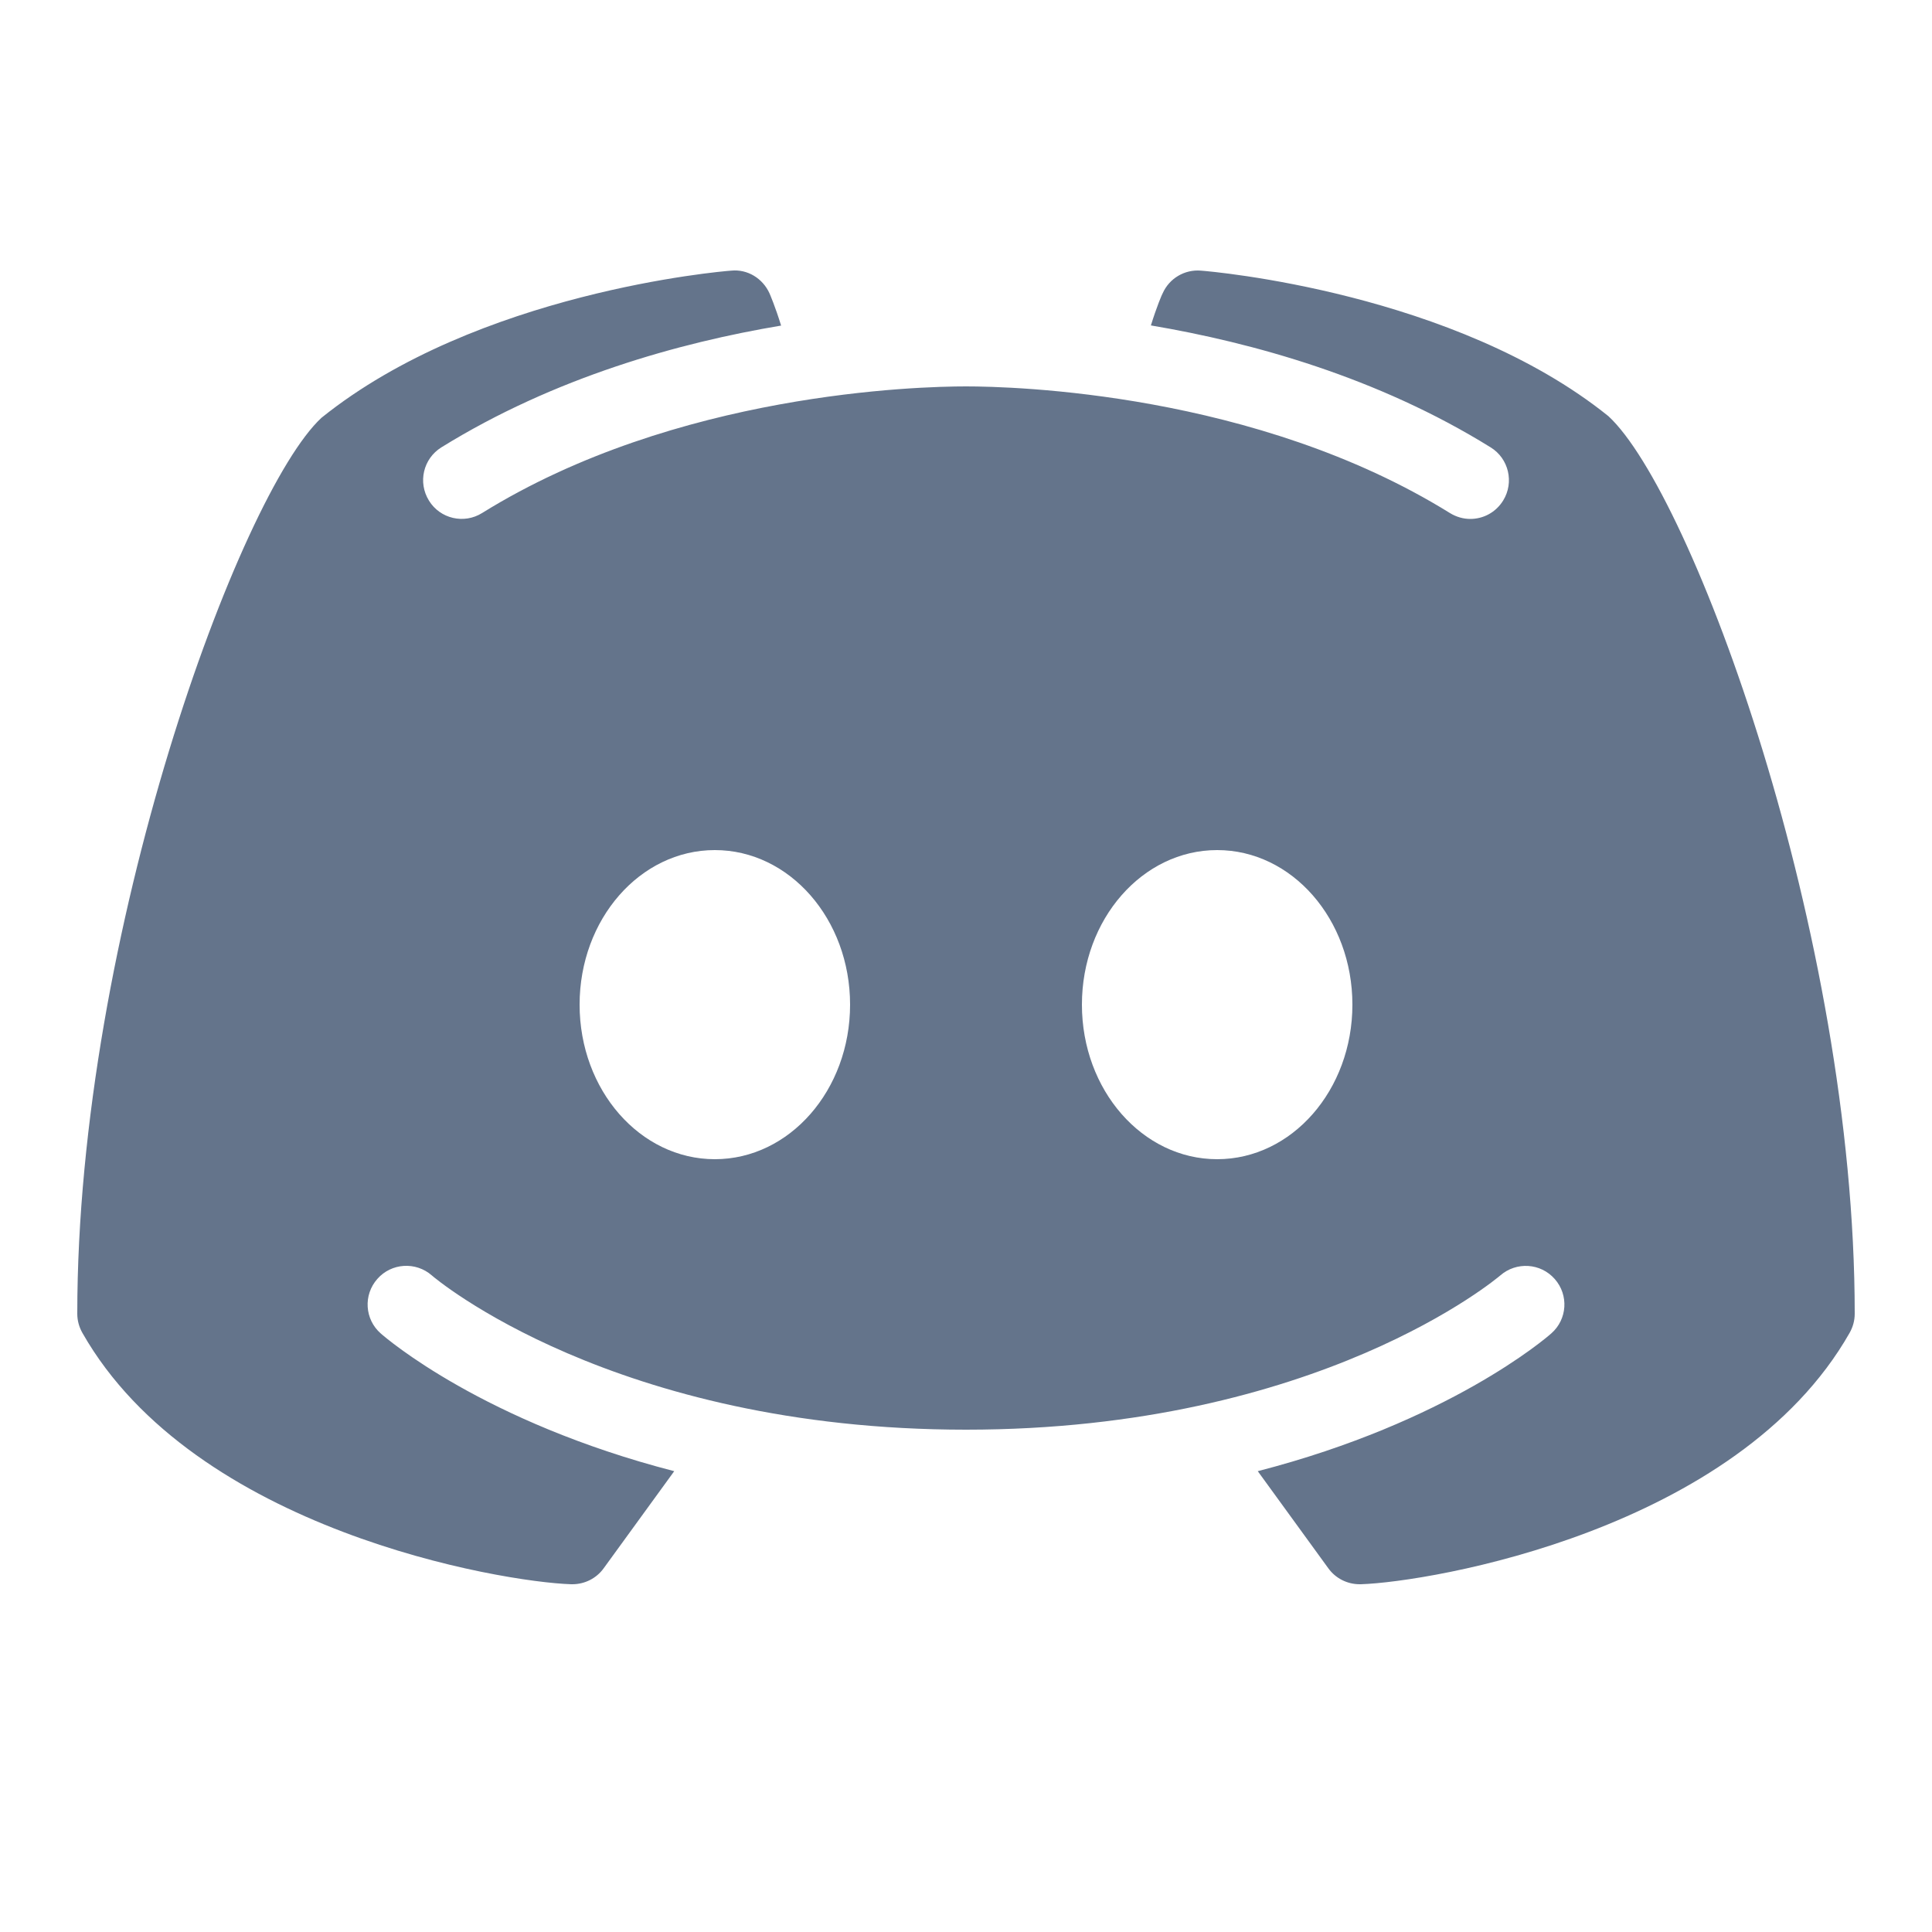
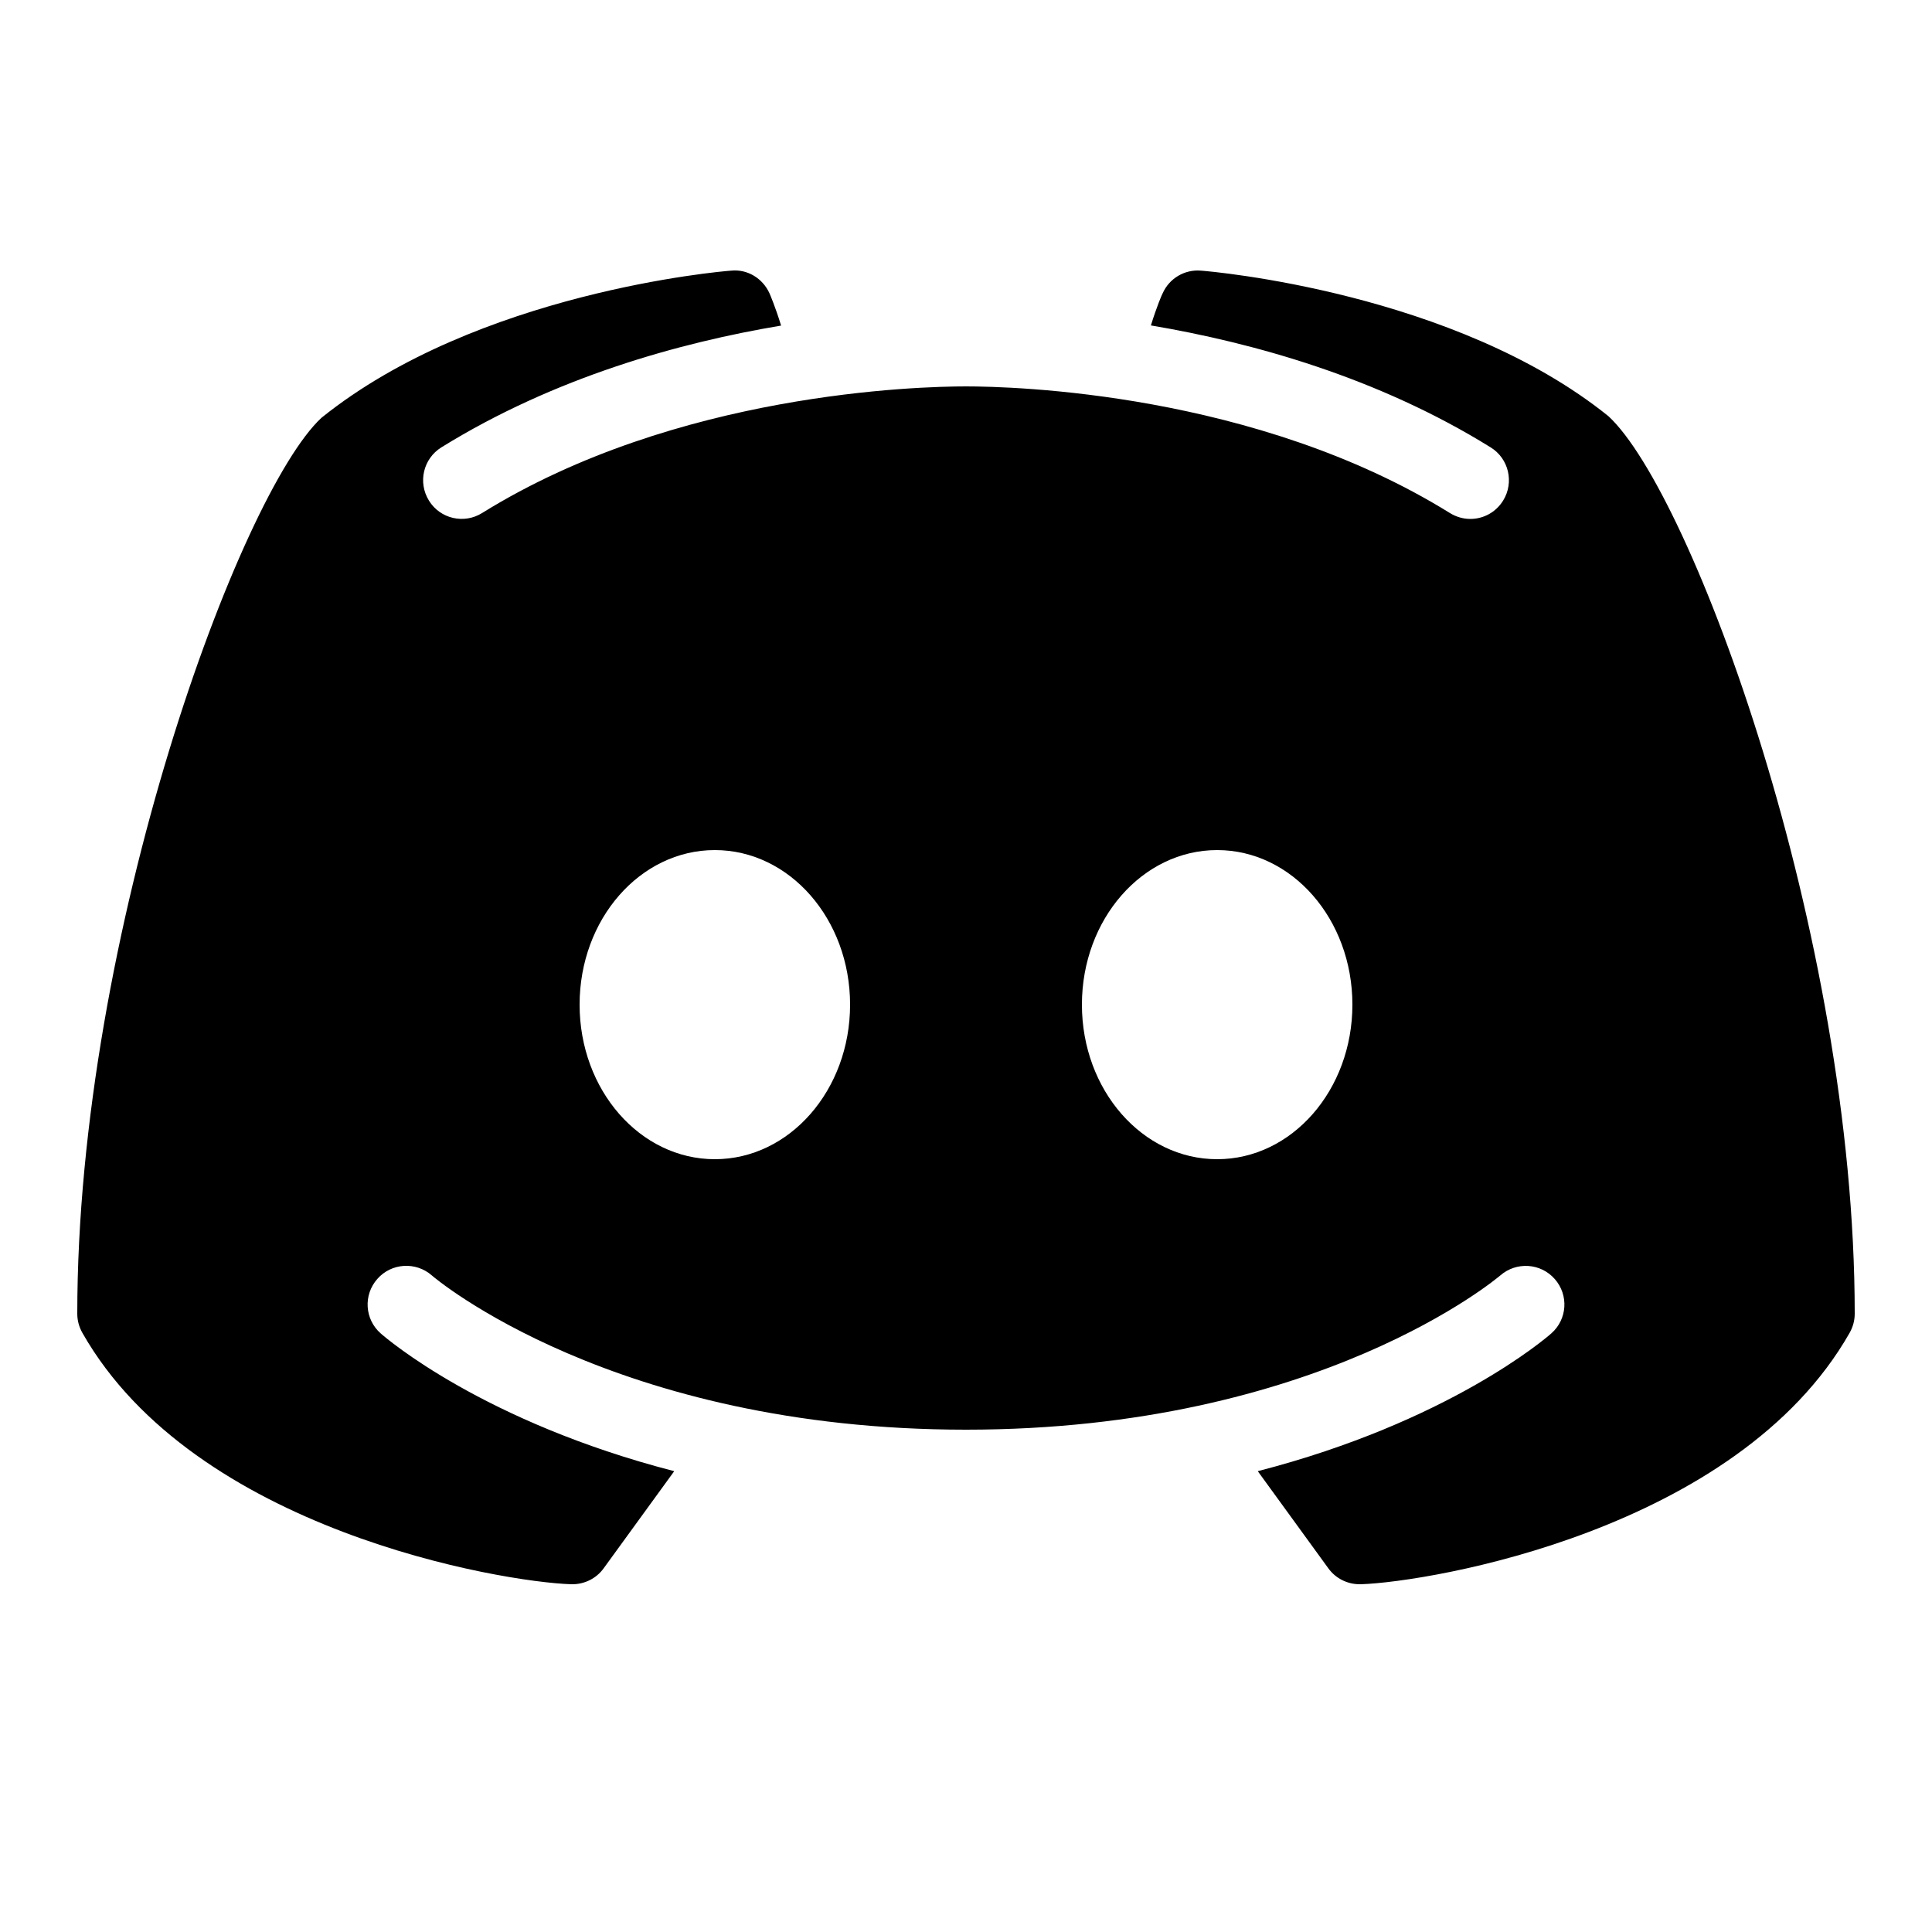
- <svg xmlns="http://www.w3.org/2000/svg" viewBox="0 0 50 50" version="1.1" fill="#64748b">
+ <svg xmlns="http://www.w3.org/2000/svg" viewBox="0 0 50 50" version="1.1" fill="currentColor">
  <g id="surface1">
    <path style=" " d="M 41.625 10.77 C 37.645 7.566 31.348 7.023 31.078 7.004 C 30.66 6.969 30.262 7.203 30.09 7.59 C 30.074 7.613 29.938 7.93 29.785 8.422 C 32.418 8.867 35.652 9.762 38.578 11.578 C 39.047 11.867 39.191 12.484 38.902 12.953 C 38.711 13.262 38.387 13.43 38.051 13.43 C 37.871 13.43 37.688 13.379 37.523 13.277 C 32.492 10.156 26.211 10 25 10 C 23.789 10 17.504 10.156 12.477 13.277 C 12.008 13.57 11.391 13.426 11.102 12.957 C 10.809 12.484 10.953 11.871 11.422 11.578 C 14.348 9.766 17.582 8.867 20.215 8.426 C 20.062 7.93 19.926 7.617 19.914 7.59 C 19.738 7.203 19.344 6.961 18.922 7.004 C 18.652 7.023 12.355 7.566 8.32 10.812 C 6.215 12.762 2 24.152 2 34 C 2 34.176 2.047 34.344 2.133 34.496 C 5.039 39.605 12.973 40.941 14.781 41 C 14.789 41 14.801 41 14.812 41 C 15.133 41 15.434 40.848 15.621 40.59 L 17.449 38.074 C 12.516 36.801 9.996 34.637 9.852 34.508 C 9.438 34.145 9.398 33.512 9.766 33.098 C 10.129 32.684 10.762 32.645 11.176 33.008 C 11.234 33.062 15.875 37 25 37 C 34.141 37 38.781 33.047 38.828 33.008 C 39.242 32.648 39.871 32.684 40.238 33.102 C 40.602 33.516 40.562 34.145 40.148 34.508 C 40.004 34.637 37.484 36.801 32.551 38.074 L 34.379 40.59 C 34.566 40.848 34.867 41 35.188 41 C 35.199 41 35.211 41 35.219 41 C 37.027 40.941 44.961 39.605 47.867 34.496 C 47.953 34.344 48 34.176 48 34 C 48 24.152 43.785 12.762 41.625 10.77 Z M 18.5 30 C 16.566 30 15 28.211 15 26 C 15 23.789 16.566 22 18.5 22 C 20.434 22 22 23.789 22 26 C 22 28.211 20.434 30 18.5 30 Z M 31.5 30 C 29.566 30 28 28.211 28 26 C 28 23.789 29.566 22 31.5 22 C 33.434 22 35 23.789 35 26 C 35 28.211 33.434 30 31.5 30 Z " />
  </g>
</svg>
